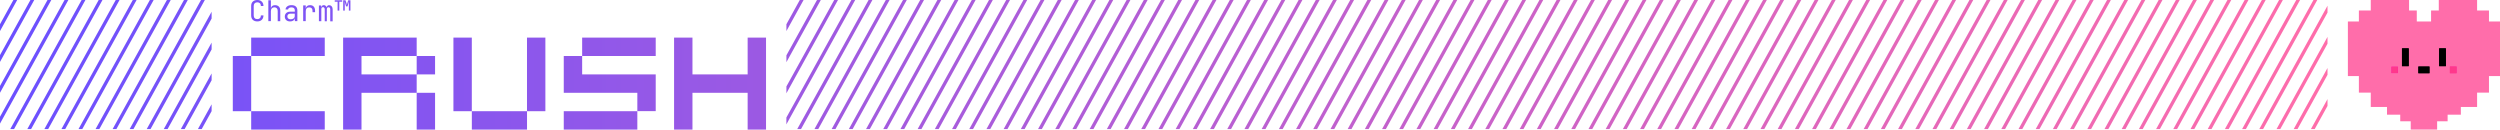
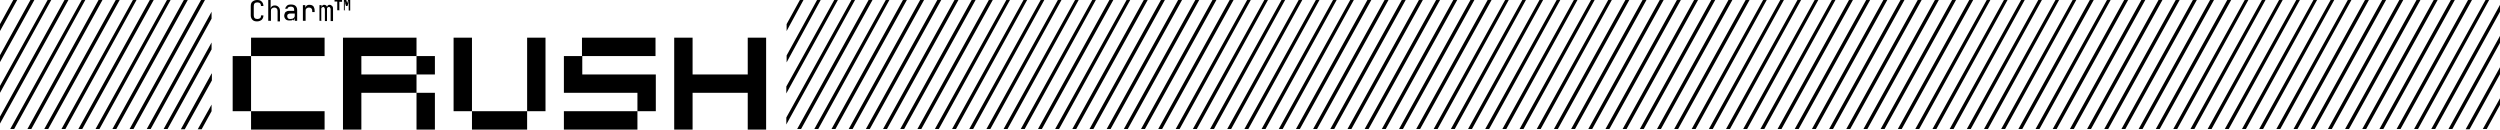
- <svg xmlns="http://www.w3.org/2000/svg" id="Layer_2" data-name="Layer 2" viewBox="0 0 829.47 42.99">
+ <svg xmlns="http://www.w3.org/2000/svg" id="Layer_2" version="1.1" viewBox="0 0 829.5 43">
  <defs>
    <style>
-       .cls-1 {
-         fill: #ff6daa;
-       }
- 
-       .cls-2 {
-         fill: url(#linear-gradient);
-       }
- 
-       .cls-3 {
-         fill: #ff13a9;
-       }
- 
-       .cls-4 {
-         fill: #ff388b;
+       .st0 {
+         fill: url(#linear-gradient) !important;
      }
    </style>
-     <linearGradient id="linear-gradient" x1="0" y1="21.49" x2="772.24" y2="21.49" gradientUnits="userSpaceOnUse">
+     <linearGradient id="linear-gradient" x1="0" y1="22.5" x2="829.5" y2="22.5" gradientTransform="translate(0 44) scale(1 -1)" gradientUnits="userSpaceOnUse">
      <stop offset="0" stop-color="#6b50ff" />
      <stop offset="1" stop-color="#ff6daa" />
    </linearGradient>
  </defs>
-   <g id="Header_HeartBit_04" data-name="Header HeartBit 04">
-     <g>
-       <path class="cls-2" d="M138.25,42.99v-12.2h6.1v12.2h-6.1ZM119.94,18.58h18.31v-6.1h-24.41v30.51h6.1v-12.2h18.31v-6.1h-18.31v-6.1ZM138.25,24.68h6.1v-6.1h-6.1v6.1ZM83.34,18.58h24.41v-6.1h-24.41v6.1ZM107.75,42.99v-6.1h-24.41v6.1h24.41ZM77.24,36.89h6.1v-18.31h-6.1v18.31ZM156.55,42.99h18.31v-6.1h-18.31v6.1ZM193.15,18.58h24.41v-6.1h-24.41v6.1ZM248.06,12.48v12.2h-18.31v-12.2h-6.1v30.51h6.1v-12.2h18.31v12.2h6.1V12.48h-6.1ZM187.05,30.78h24.41v6.1h6.1v-12.2h-24.41v-6.1h-6.1v12.2ZM187.05,42.99h24.41v-6.1h-24.41v6.1ZM174.85,36.89h6.1V12.48h-6.1v24.41ZM150.44,12.48v24.41h6.1V12.48h-6.1ZM84.5,1.09c.21-.21.5-.32.88-.32s.66.11.87.32c.21.21.31.51.31.91h.85c0-.61-.18-1.1-.55-1.46-.37-.36-.86-.54-1.48-.54s-1.13.18-1.5.53c-.37.35-.55.84-.55,1.46v3.13c0,.62.18,1.11.55,1.46.37.35.87.53,1.5.53s1.11-.18,1.48-.54c.37-.36.55-.84.55-1.46h-.85c0,.39-.1.69-.31.91-.21.21-.5.32-.87.32s-.67-.11-.88-.32c-.21-.21-.32-.51-.32-.91V1.99c0-.39.11-.69.32-.91ZM98.15,2.16c.34.3.51.73.51,1.27v3.59h-.84v-.95h-.02c-.05.32-.21.58-.48.76s-.63.28-1.08.28c-.54,0-.96-.15-1.28-.45-.32-.3-.47-.69-.47-1.18,0-.32.07-.6.22-.84.15-.24.35-.43.61-.56.26-.14.56-.2.89-.2h1.61v-.41c0-.68-.37-1.02-1.11-1.02-.33,0-.59.06-.8.18-.2.12-.31.29-.32.5h-.85c.03-.41.22-.75.57-1.02.35-.27.82-.4,1.4-.4.63,0,1.12.15,1.46.46ZM97.8,4.54h-1.52c-.28,0-.5.08-.68.25s-.26.39-.26.67.1.52.29.69c.19.17.46.25.8.25.42,0,.75-.1,1-.3.25-.2.37-.48.37-.83v-.73ZM91.27,1.71c-.4,0-.72.1-.96.28-.24.19-.38.46-.43.81h0V.09h-.85v6.93h.85v-3.32c0-.4.1-.72.31-.94.21-.22.49-.33.84-.33s.61.11.81.32.3.51.3.91v3.37h.85v-3.51c0-.56-.15-1-.46-1.32-.31-.32-.73-.48-1.25-.48ZM102.86,1.71c-.41,0-.73.1-.97.29-.24.2-.38.46-.43.8h-.02v-1h-.85v5.22h.85v-3.32c0-.4.1-.71.29-.93.2-.22.48-.32.85-.32.74,0,1.11.38,1.11,1.14v.45h.85v-.45c0-.6-.15-1.06-.44-1.39-.29-.33-.71-.49-1.26-.49ZM109.25,1.71c-.24,0-.44.07-.59.2-.16.13-.25.31-.3.54h0c-.07-.23-.18-.41-.34-.54-.16-.13-.35-.2-.58-.2-.24,0-.44.07-.59.22-.16.15-.25.34-.28.57h-.02v-.69h-.74v5.22h.8v-3.98c0-.21.05-.37.15-.49s.24-.18.42-.18.31.06.41.19c.1.12.15.29.15.5v3.98h.7v-3.98c0-.21.05-.37.15-.49s.24-.18.41-.18.32.06.42.19.15.29.15.5v3.98h.8v-3.97c0-.4-.1-.72-.3-.97s-.47-.38-.8-.38ZM115.54.09l-.31.97c-.03.09-.06.2-.08.34-.02.14-.04.25-.05.34-.01-.09-.03-.2-.06-.34-.03-.14-.06-.25-.09-.34l-.32-.97h-.76v3.42h.52V1.41c0-.18,0-.36-.03-.56-.02-.2-.03-.35-.05-.47.04.13.08.27.12.43.04.16.08.27.09.32l.31.99h.48l.28-.98c.02-.06.05-.17.1-.33.04-.16.08-.31.12-.43-.01.12-.03.28-.04.47-.02.2-.02.38-.02.56v2.1h.52V.09h-.74ZM111.06.57h.95v2.94h.57V.57h.95V.09h-2.47v.47ZM55.6,42.83l14.61-26.42v-2.27l-15.87,28.69h1.26ZM49.94,42.83L70.21,6.17v-2.27l-21.53,38.93h1.26ZM61.26,42.83l8.95-16.19v-2.27l-10.21,18.46h1.26ZM66.92,42.83l3.29-5.95v-2.27l-4.55,8.22h1.26ZM44.06,0l-23.68,42.83h1.26L45.32,0h-1.26ZM38.4,0L14.72,42.83h1.26L39.66,0h-1.26ZM32.74,0L9.06,42.83h1.26L34,0h-1.26ZM66.7,0l-23.68,42.83h1.26L67.96,0h-1.26ZM61.04,0l-23.68,42.83h1.26L62.3,0h-1.26ZM49.72,0l-23.68,42.83h1.26L50.98,0h-1.26ZM55.38,0l-23.68,42.83h1.26L56.64,0h-1.26ZM21.42,0L0,38.74v2.27L22.68,0h-1.26ZM15.76,0L0,28.51v2.27L17.02,0h-1.26ZM4.44,0L0,8.04v2.27L5.7,0h-1.26ZM10.1,0L0,18.27v2.27L11.36,0h-1.26ZM27.08,0L3.4,42.83h1.26L28.34,0h-1.26ZM390.92,0l-23.68,42.83h1.26L392.17,0h-1.26ZM368.09,0l-23.68,42.83h1.26L369.35,0h-1.26ZM362.38,0l-23.68,42.83h1.26L363.64,0h-1.26ZM379.5,0l-23.68,42.83h1.26L380.76,0h-1.26ZM385.21,0l-23.68,42.83h1.26L386.47,0h-1.26ZM356.68,0l-23.68,42.83h1.26L357.93,0h-1.26ZM373.8,0l-23.68,42.83h1.26L375.05,0h-1.26ZM316.73,0l-23.68,42.83h1.26L317.98,0h-1.26ZM328.14,0l-23.68,42.83h1.26L329.4,0h-1.26ZM350.97,0l-23.68,42.83h1.26L352.23,0h-1.26ZM396.63,0l-23.68,42.83h1.26L397.88,0h-1.26ZM322.43,0l-23.68,42.83h1.26L323.69,0h-1.26ZM333.85,0l-23.68,42.83h1.26L335.1,0h-1.26ZM345.26,0l-23.68,42.83h1.26L346.52,0h-1.26ZM339.56,0l-23.68,42.83h1.26L340.81,0h-1.26ZM465.11,0l-23.68,42.83h1.26L466.37,0h-1.26ZM311.02,0l-23.68,42.83h1.26L312.28,0h-1.26ZM459.4,0l-23.68,42.83h1.26L460.66,0h-1.26ZM470.82,0l-23.68,42.83h1.26L472.07,0h-1.26ZM402.33,0l-23.68,42.83h1.26L403.59,0h-1.26ZM487.94,0l-23.68,42.83h1.26L489.19,0h-1.26ZM447.99,0l-23.68,42.83h1.26L449.25,0h-1.26ZM482.23,0l-23.68,42.83h1.26L483.49,0h-1.26ZM476.52,0l-23.68,42.83h1.26L477.78,0h-1.26ZM453.69,0l-23.68,42.83h1.26L454.95,0h-1.26ZM413.75,0l-23.68,42.83h1.26L415,0h-1.26ZM408.04,0l-23.68,42.83h1.26L409.3,0h-1.26ZM419.45,0l-23.68,42.83h1.26L420.71,0h-1.26ZM436.57,0l-23.68,42.83h1.26L437.83,0h-1.26ZM425.16,0l-23.68,42.83h1.26L426.42,0h-1.26ZM442.28,0l-23.68,42.83h1.26L443.54,0h-1.26ZM430.87,0l-23.68,42.83h1.26L432.12,0h-1.26ZM288.19,0l-23.68,42.83h1.26L289.45,0h-1.26ZM282.48,0l-21.57,39v2.27L283.74,0h-1.26ZM299.61,0l-23.68,42.83h1.26L300.86,0h-1.26ZM305.31,0l-23.68,42.83h1.26L306.57,0h-1.26ZM293.9,0l-23.68,42.83h1.26L295.15,0h-1.26ZM493.64,0l-23.68,42.83h1.26L494.9,0h-1.26ZM533.59,0l-23.68,42.83h1.26L534.85,0h-1.26ZM739.05,0l-23.68,42.83h1.26L740.3,0h-1.26ZM744.75,0l-23.68,42.83h1.26L746.01,0h-1.26ZM750.46,0l-23.68,42.83h1.26L751.72,0h-1.26ZM733.34,0l-23.68,42.83h1.26L734.6,0h-1.26ZM756.17,0l-23.68,42.83h1.26L757.42,0h-1.26ZM727.63,0l-23.68,42.83h1.26L728.89,0h-1.26ZM767.58,0l-23.68,42.83h1.26L768.84,0h-1.26ZM761.87,0l-23.68,42.83h1.26L763.13,0h-1.26ZM699.1,0l-23.68,42.83h1.26L700.35,0h-1.26ZM693.39,0l-23.68,42.83h1.26L694.65,0h-1.26ZM766.73,42.83h1.26l4.25-7.69v-2.27l-5.51,9.96ZM687.68,0l-23.68,42.83h1.26L688.94,0h-1.26ZM681.98,0l-23.68,42.83h1.26L683.23,0h-1.26ZM716.22,0l-23.68,42.83h1.26L717.48,0h-1.26ZM704.8,0l-23.68,42.83h1.26L706.06,0h-1.26ZM721.93,0l-23.68,42.83h1.26L723.18,0h-1.26ZM710.51,0l-23.68,42.83h1.26L711.77,0h-1.26ZM265.36,0l-4.44,8.04v2.27l5.7-10.31h-1.26ZM271.07,0l-10.15,18.36v2.27l11.41-20.63h-1.26ZM276.78,0l-15.86,28.68v2.27L278.03,0h-1.26ZM755.31,42.83h1.26l15.67-28.33v-2.27l-16.92,30.6ZM749.61,42.83h1.26l21.37-38.65V1.9l-22.63,40.92ZM761.02,42.83h1.26l9.96-18.01v-2.27l-11.22,20.28ZM613.49,0l-23.68,42.83h1.26L614.75,0h-1.26ZM562.13,0l-23.68,42.83h1.26L563.39,0h-1.26ZM556.42,0l-23.68,42.83h1.26L557.68,0h-1.26ZM550.71,0l-23.68,42.83h1.26L551.97,0h-1.26ZM584.96,0l-23.68,42.83h1.26L586.21,0h-1.26ZM579.25,0l-23.68,42.83h1.26L580.51,0h-1.26ZM545.01,0l-23.68,42.83h1.26L546.26,0h-1.26ZM567.84,0l-23.68,42.83h1.26L569.09,0h-1.26ZM573.54,0l-23.68,42.83h1.26L574.8,0h-1.26ZM676.27,0l-23.68,42.83h1.26L677.53,0h-1.26ZM516.47,0l-23.68,42.83h1.26L517.73,0h-1.26ZM505.06,0l-23.68,42.83h1.26L506.32,0h-1.26ZM539.3,0l-23.68,42.83h1.26L540.56,0h-1.26ZM522.18,0l-23.68,42.83h1.26L523.44,0h-1.26ZM527.89,0l-23.68,42.83h1.26L529.14,0h-1.26ZM510.77,0l-23.68,42.83h1.26L512.02,0h-1.26ZM647.73,0l-23.68,42.83h1.26L648.99,0h-1.26ZM642.03,0l-23.68,42.83h1.26L643.28,0h-1.26ZM653.44,0l-23.68,42.83h1.26L654.7,0h-1.26ZM659.15,0l-23.68,42.83h1.26L660.41,0h-1.26ZM670.56,0l-23.68,42.83h1.26L671.82,0h-1.26ZM636.32,0l-23.68,42.83h1.26L637.58,0h-1.26ZM664.86,0l-23.68,42.83h1.26L666.11,0h-1.26ZM630.61,0l-23.68,42.83h1.26L631.87,0h-1.26ZM607.78,0l-23.68,42.83h1.26L609.04,0h-1.26ZM602.08,0l-23.68,42.83h1.26L603.33,0h-1.26ZM596.37,0l-23.68,42.83h1.26L597.63,0h-1.26ZM619.2,0l-23.68,42.83h1.26L620.46,0h-1.26ZM624.91,0l-23.68,42.83h1.26L626.16,0h-1.26ZM590.66,0l-23.68,42.83h1.26L591.92,0h-1.26ZM499.35,0l-23.68,42.83h1.26L500.61,0h-1.26Z" />
-       <g>
-         <polygon id="Heart_Pink" data-name="Heart Pink" class="cls-1" points="801.86 7.13 801.86 3.48 799.3 3.48 799.3 0 786.59 0 786.59 3.48 782.65 3.48 782.65 7.13 779 7.13 779 25.24 782.65 25.24 782.65 30.73 786.59 30.73 786.59 35.49 791.98 35.49 791.98 38.05 796.37 38.05 796.37 40.24 799.85 40.24 799.85 42.99 808.61 42.99 808.61 40.24 812.09 40.24 812.09 38.05 816.48 38.05 816.48 35.49 821.87 35.49 821.87 30.73 825.81 30.73 825.81 25.24 829.47 25.24 829.47 7.13 825.81 7.13 825.81 3.48 821.87 3.48 821.87 0 809.16 0 809.16 3.48 806.6 3.48 806.6 7.13 801.86 7.13" />
-         <g>
-           <rect id="Face_02" data-name="Face 02" x="809.31" y="16.07" width="2.16" height="5.85" />
-           <path d="M811.53,21.98h-2.27v-5.96h2.27v5.96Z" />
-         </g>
-         <g>
-           <rect id="Face_02-2" data-name="Face 02" x="796.99" y="16.07" width="2.16" height="5.85" />
-           <path d="M799.2,21.98h-2.27v-5.96h2.27v5.96Z" />
-         </g>
-         <g>
-           <rect id="Face_02-3" data-name="Face 02" class="cls-3" x="793.44" y="22.11" width="2.16" height="2.16" />
-           <path class="cls-4" d="M793.49,24.21h2.05v-2.05h-2.05v2.05Z" />
-         </g>
-         <g>
-           <rect id="Face_02-4" data-name="Face 02" class="cls-3" x="812.87" y="22.11" width="2.16" height="2.16" />
-           <path class="cls-4" d="M815.08,24.32h-2.27v-2.27h2.27v2.27Z" />
-         </g>
-         <g>
-           <rect id="Face_02-5" data-name="Face 02" x="802.42" y="22.11" width="3.62" height="2.16" />
-           <path d="M806.09,24.32h-3.73v-2.27h3.73v2.27Z" />
-         </g>
-       </g>
-     </g>
+   <g id="Header_WIP_copy">
+     <path class="st0" d="M70.2,36.9l-3.3,6h-1.3l4.6-8.2v2.3ZM70.2,24.4l-10.2,18.5h1.3l9-16.2v-2.3ZM70.2,14.1l-15.9,28.7h1.3l14.6-26.4s0-2.3,0-2.3ZM70.2,3.9l-21.5,38.9h1.3L70.2,6.2v-2.3ZM66.7,0l-23.7,42.8h1.3L68,0h-1.3ZM61,0l-23.7,42.8h1.3L62.3,0h-1.3ZM55.4,0l-23.7,42.8h1.3L56.6,0h-1.3ZM49.7,0l-23.7,42.8h1.3L51,0h-1.3ZM44.1,0l-23.7,42.8h1.3L45.3,0h-1.3ZM38.4,0L14.7,42.8h1.3L39.7,0h-1.3ZM32.7,0L9.1,42.8h1.3L34,0h-1.3ZM27.1,0L3.4,42.8h1.3L28.3,0h-1.3ZM21.4,0L0,38.7v2.3L22.7,0h-1.3ZM15.8,0L0,28.5v2.3L17,0h-1.3ZM10.1,0L0,18.3v2.3L11.4,0s-1.3,0-1.3,0ZM4.4,0L0,8v2.3L5.7,0s-1.3,0-1.3,0ZM351,0l-23.7,42.8h1.3L352.2,0h-1.3ZM356.7,0l-23.7,42.8h1.3L357.9,0h-1.3,0ZM362.4,0l-23.7,42.8h1.3L363.6,0h-1.3ZM368.1,0l-23.7,42.8h1.3L369.4,0h-1.3ZM373.8,0l-23.7,42.8h1.3L375,0h-1.3,0ZM379.5,0l-23.7,42.8h1.3L380.8,0h-1.3ZM385.2,0l-23.7,42.8h1.3L386.5,0h-1.3ZM390.9,0l-23.7,42.8h1.3L392.2,0h-1.3,0ZM396.6,0l-23.7,42.8h1.3L397.9,0h-1.3,0ZM402.3,0l-23.7,42.8h1.3L403.6,0h-1.3ZM408,0l-23.7,42.8h1.3L409.3,0h-1.3,0ZM413.8,0l-23.7,42.8h1.3L415,0h-1.3,0ZM419.5,0l-23.7,42.8h1.3L420.7,0h-1.3,0ZM425.2,0l-23.7,42.8h1.3L426.4,0h-1.3ZM430.9,0l-23.7,42.8h1.3L432.1,0h-1.3,0ZM436.6,0l-23.7,42.8h1.3L437.8,0h-1.3,0ZM442.3,0l-23.7,42.8h1.3L443.5,0h-1.3ZM448,0l-23.7,42.8h1.3L449.2,0h-1.3ZM453.7,0l-23.7,42.8h1.3L455,0h-1.3ZM459.4,0l-23.7,42.8h1.3L460.7,0h-1.3ZM465.1,0l-23.7,42.8h1.3L466.4,0h-1.3ZM470.8,0l-23.7,42.8h1.3L472.1,0h-1.3,0ZM476.5,0l-23.7,42.8h1.3L477.8,0h-1.3ZM482.2,0l-23.7,42.8h1.3L483.5,0h-1.3,0ZM487.9,0l-23.7,42.8h1.3L489.2,0h-1.3,0ZM493.6,0l-23.7,42.8h1.3L494.9,0h-1.3,0ZM499.4,0l-23.7,42.8h1.3L500.6,0h-1.3,0ZM505.1,0l-23.7,42.8h1.3L506.3,0h-1.3ZM510.8,0l-23.7,42.8h1.3L512,0h-1.3,0ZM516.5,0l-23.7,42.8h1.3L517.7,0h-1.3ZM522.2,0l-23.7,42.8h1.3L523.4,0h-1.3ZM527.9,0l-23.7,42.8h1.3L529.1,0h-1.3,0ZM533.6,0l-23.7,42.8h1.3L534.8,0h-1.3,0ZM539.3,0l-23.7,42.8h1.3L540.6,0h-1.3ZM545,0l-23.7,42.8h1.3L546.3,0h-1.3,0ZM550.7,0l-23.7,42.8h1.3L552,0h-1.3,0ZM556.4,0l-23.7,42.8h1.3L557.7,0h-1.3ZM562.1,0l-23.7,42.8h1.3L563.4,0h-1.3ZM567.8,0l-23.7,42.8h1.3L569.1,0h-1.3,0ZM573.5,0l-23.7,42.8h1.3L574.8,0h-1.3ZM579.2,0l-23.7,42.8h1.3L580.5,0h-1.3ZM585,0l-23.7,42.8h1.3L586.2,0h-1.3,0ZM590.7,0l-23.7,42.8h1.3L591.9,0h-1.3ZM596.4,0l-23.7,42.8h1.3L597.6,0h-1.3ZM602.1,0l-23.7,42.8h1.3L603.3,0h-1.3,0ZM607.8,0l-23.7,42.8h1.3L609,0h-1.3,0ZM613.5,0l-23.7,42.8h1.3L614.8,0h-1.3ZM619.2,0l-23.7,42.8h1.3L620.5,0h-1.3ZM624.9,0l-23.7,42.8h1.3L626.2,0h-1.3,0ZM630.6,0l-23.7,42.8h1.3L631.9,0h-1.3ZM636.3,0l-23.7,42.8h1.3L637.6,0h-1.3ZM642,0l-23.7,42.8h1.3L643.3,0h-1.3,0ZM647.7,0l-23.7,42.8h1.3L649,0h-1.3ZM653.4,0l-23.7,42.8h1.3L654.7,0h-1.3ZM659.2,0l-23.7,42.8h1.3L660.4,0h-1.3,0ZM664.9,0l-23.7,42.8h1.3L666.1,0h-1.3,0ZM670.6,0l-23.7,42.8h1.3L671.8,0h-1.3ZM676.3,0l-23.7,42.8h1.3L677.5,0h-1.3ZM682,0l-23.7,42.8h1.3L683.2,0h-1.3,0ZM687.7,0l-23.7,42.8h1.3L688.9,0h-1.3ZM693.4,0l-23.7,42.8h1.3L694.7,0h-1.3ZM699.1,0l-23.7,42.8h1.3L700.3,0h-1.3,0ZM704.8,0l-23.7,42.8h1.3L706.1,0h-1.3ZM710.5,0l-23.7,42.8h1.3L711.8,0h-1.3ZM716.2,0l-23.7,42.8h1.3L717.5,0h-1.3ZM721.9,0l-23.7,42.8h1.3L723.2,0h-1.3,0ZM727.6,0l-23.7,42.8h1.3L728.9,0h-1.3ZM733.3,0l-23.7,42.8h1.3L734.6,0h-1.3,0ZM739,0l-23.7,42.8h1.3L740.3,0h-1.3,0ZM744.8,0l-23.7,42.8h1.3L746,0h-1.3ZM750.5,0l-23.7,42.8h1.3L751.7,0h-1.3,0ZM756.2,0l-23.7,42.8h1.3L757.4,0h-1.3,0ZM761.9,0l-23.7,42.8h1.3L763.1,0h-1.3ZM767.6,0l-23.7,42.8h1.3L768.8,0h-1.3ZM773.3,0l-23.7,42.8h1.3L774.5,0h-1.3ZM779,0l-23.7,42.8h1.3L780.2,0h-1.3,0ZM784.7,0l-23.7,42.8h1.3L786,0h-1.3ZM790.4,0l-23.7,42.8h1.3L791.7,0h-1.3ZM796.1,0l-23.7,42.8h1.3L797.4,0h-1.3,0ZM801.8,0l-23.7,42.8h1.3L803.1,0h-1.3ZM807.5,0l-23.7,42.8h1.3L808.8,0h-1.3,0ZM813.2,0l-23.7,42.8h1.3L814.5,0h-1.3ZM818.9,0l-23.7,42.8h1.3L820.2,0h-1.3ZM824.7,0l-23.7,42.8h1.3L825.9,0h-1.3,0ZM829.5,1.6l-22.8,41.2h1.3l21.5-38.9V1.6h0ZM829.5,11.9l-17.1,30.9h1.3l15.8-28.6s0-2.3,0-2.3ZM829.5,22.3l-11.4,20.6h1.3l10.1-18.3v-2.3h0ZM829.5,32.6l-5.7,10.2h1.3l4.4-8v-2.3h0ZM345.3,0l-23.7,42.8h1.3L346.5,0h-1.3,0ZM339.6,0l-23.7,42.8h1.3L340.8,0h-1.3,0ZM333.9,0l-23.7,42.8h1.3L335.1,0h-1.3,0ZM328.1,0l-23.7,42.8h1.3L329.4,0h-1.3,0ZM322.4,0l-23.7,42.8h1.3L323.7,0h-1.3ZM316.7,0l-23.7,42.8h1.3L318,0h-1.3,0ZM311,0l-23.7,42.8h1.3L312.3,0h-1.3ZM305.3,0l-23.7,42.8h1.3L306.6,0h-1.3ZM299.6,0l-23.7,42.8h1.3L300.9,0h-1.3,0ZM293.9,0l-23.7,42.8h1.3L295.1,0h-1.3,0ZM288.2,0l-23.7,42.8h1.3L289.5,0h-1.3ZM282.5,0l-21.6,39v2.3L283.7,0h-1.3,0ZM276.8,0l-15.9,28.7v2.3L278,0h-1.3,0ZM271.1,0l-10.1,18.4v2.3L272.3,0s-1.3,0-1.3,0ZM265.4,0l-4.4,8v2.3L266.6,0s-1.3,0-1.3,0ZM83.3,43v-6.1h24.4v6.1h-24.4ZM119.9,24.7h18.3v6.1h-18.3v12.2h-6.1V12.5h24.4v6.1h-18.3v6.1ZM138.2,43v-12.2h6.1v12.2h-6.1ZM83.3,12.5h24.4v6.1h-24.4v-6.1ZM77.2,18.6h6.1v18.3h-6.1v-18.3ZM138.2,18.6h6.1v6.1h-6.1v-6.1ZM193.1,12.5h24.4v6.1h-24.4v-6.1ZM187.1,18.6h6.1v6.1h24.4v12.2h-6.1v-6.1h-24.4v-12.2ZM156.6,36.9h18.3v6.1h-18.3v-6.1ZM254.2,12.5v30.5h-6.1v-12.2h-18.3v12.2h-6.1V12.5h6.1v12.2h18.3v-12.2s6.1,0,6.1,0ZM156.6,30.8v6.1h-6.1V12.5h6.1v18.3h0ZM187.1,36.9h24.4v6.1h-24.4v-6.1ZM174.9,12.5h6.1v24.4h-6.1V12.5ZM86.8,6.6c.4-.4.6-.8.6-1.5h-.8c0,.4,0,.7-.3.9-.2.2-.5.3-.9.3s-.7-.1-.9-.3-.3-.5-.3-.9V2c0-.4.1-.7.3-.9s.5-.3.9-.3.7.1.9.3c.2.2.3.5.3.9h.8c0-.6-.2-1.1-.6-1.5s-.9-.5-1.5-.5-1.1.2-1.5.5-.6.8-.6,1.5v3.1c0,.6.2,1.1.6,1.5s.9.5,1.5.5,1.1-.2,1.5-.5h0ZM89.9,7v-3.3c0-.4,0-.7.3-.9s.5-.3.8-.3.6.1.8.3.3.5.3.9v3.4h.8v-3.5c0-.6-.2-1-.5-1.3s-.7-.5-1.2-.5-.7.1-1,.3c-.2.2-.4.5-.4.8h0V0h-.8v6.9h.8,0ZM97.3,6.8c.3-.2.4-.4.5-.8h0v.9h.8v-3.6c0-.5-.2-1-.5-1.3s-.8-.5-1.5-.5-1.1.1-1.4.4c-.3.3-.5.6-.6,1h.8c0-.2.1-.4.3-.5.2-.1.5-.2.8-.2.7,0,1.1.3,1.1,1v.4h-1.6c-.3,0-.6,0-.9.2-.3.1-.5.3-.6.6s-.2.5-.2.8c0,.5.2.9.5,1.2.3.3.7.4,1.3.4s.8,0,1.1-.3h0ZM95.6,6.1c-.2-.2-.3-.4-.3-.7s0-.5.3-.7.4-.2.7-.2h1.5v.7c0,.3-.1.6-.4.8-.2.2-.6.3-1,.3s-.6,0-.8-.2ZM101.4,7v-3.3c0-.4,0-.7.3-.9.2-.2.5-.3.8-.3.7,0,1.1.4,1.1,1.1v.4h.8v-.5c0-.6-.2-1.1-.4-1.4-.3-.3-.7-.5-1.3-.5s-.7.1-1,.3c-.2.2-.4.5-.4.8h0v-1h-.8v5.2h.9ZM106.6,7v-4c0-.2,0-.4.2-.5s.2-.2.4-.2.3,0,.4.2c0,.1.2.3.2.5v4h.7v-4c0-.2,0-.4.2-.5s.2-.2.4-.2.3,0,.4.2.2.3.2.5v4h.8v-4c0-.4,0-.7-.3-1s-.5-.4-.8-.4-.4,0-.6.2c-.2.1-.2.3-.3.5h0c0-.2-.2-.4-.3-.5-.2-.1-.3-.2-.6-.2s-.4,0-.6.2c-.2.2-.2.3-.3.6h0v-.7h-.7v5.2h.8,0ZM112.6,3.5V.6h.9V0h-2.5v.5h.9v2.9h.6ZM114.4,3.5V1.4c0-.2,0-.4,0-.6,0-.2,0-.3,0-.5,0,.1,0,.3.1.4s0,.3,0,.3l.3,1h.5l.3-1c0,0,0-.2,0-.3,0-.2,0-.3.1-.4,0,.1,0,.3,0,.5,0,.2,0,.4,0,.6v2.1h.5V0h-.7l-.3,1c0,0,0,.2,0,.3,0,.1,0,.2,0,.3,0,0,0-.2,0-.3s0-.2,0-.3l-.3-1h-.8v3.4h.5Z" />
  </g>
</svg>
